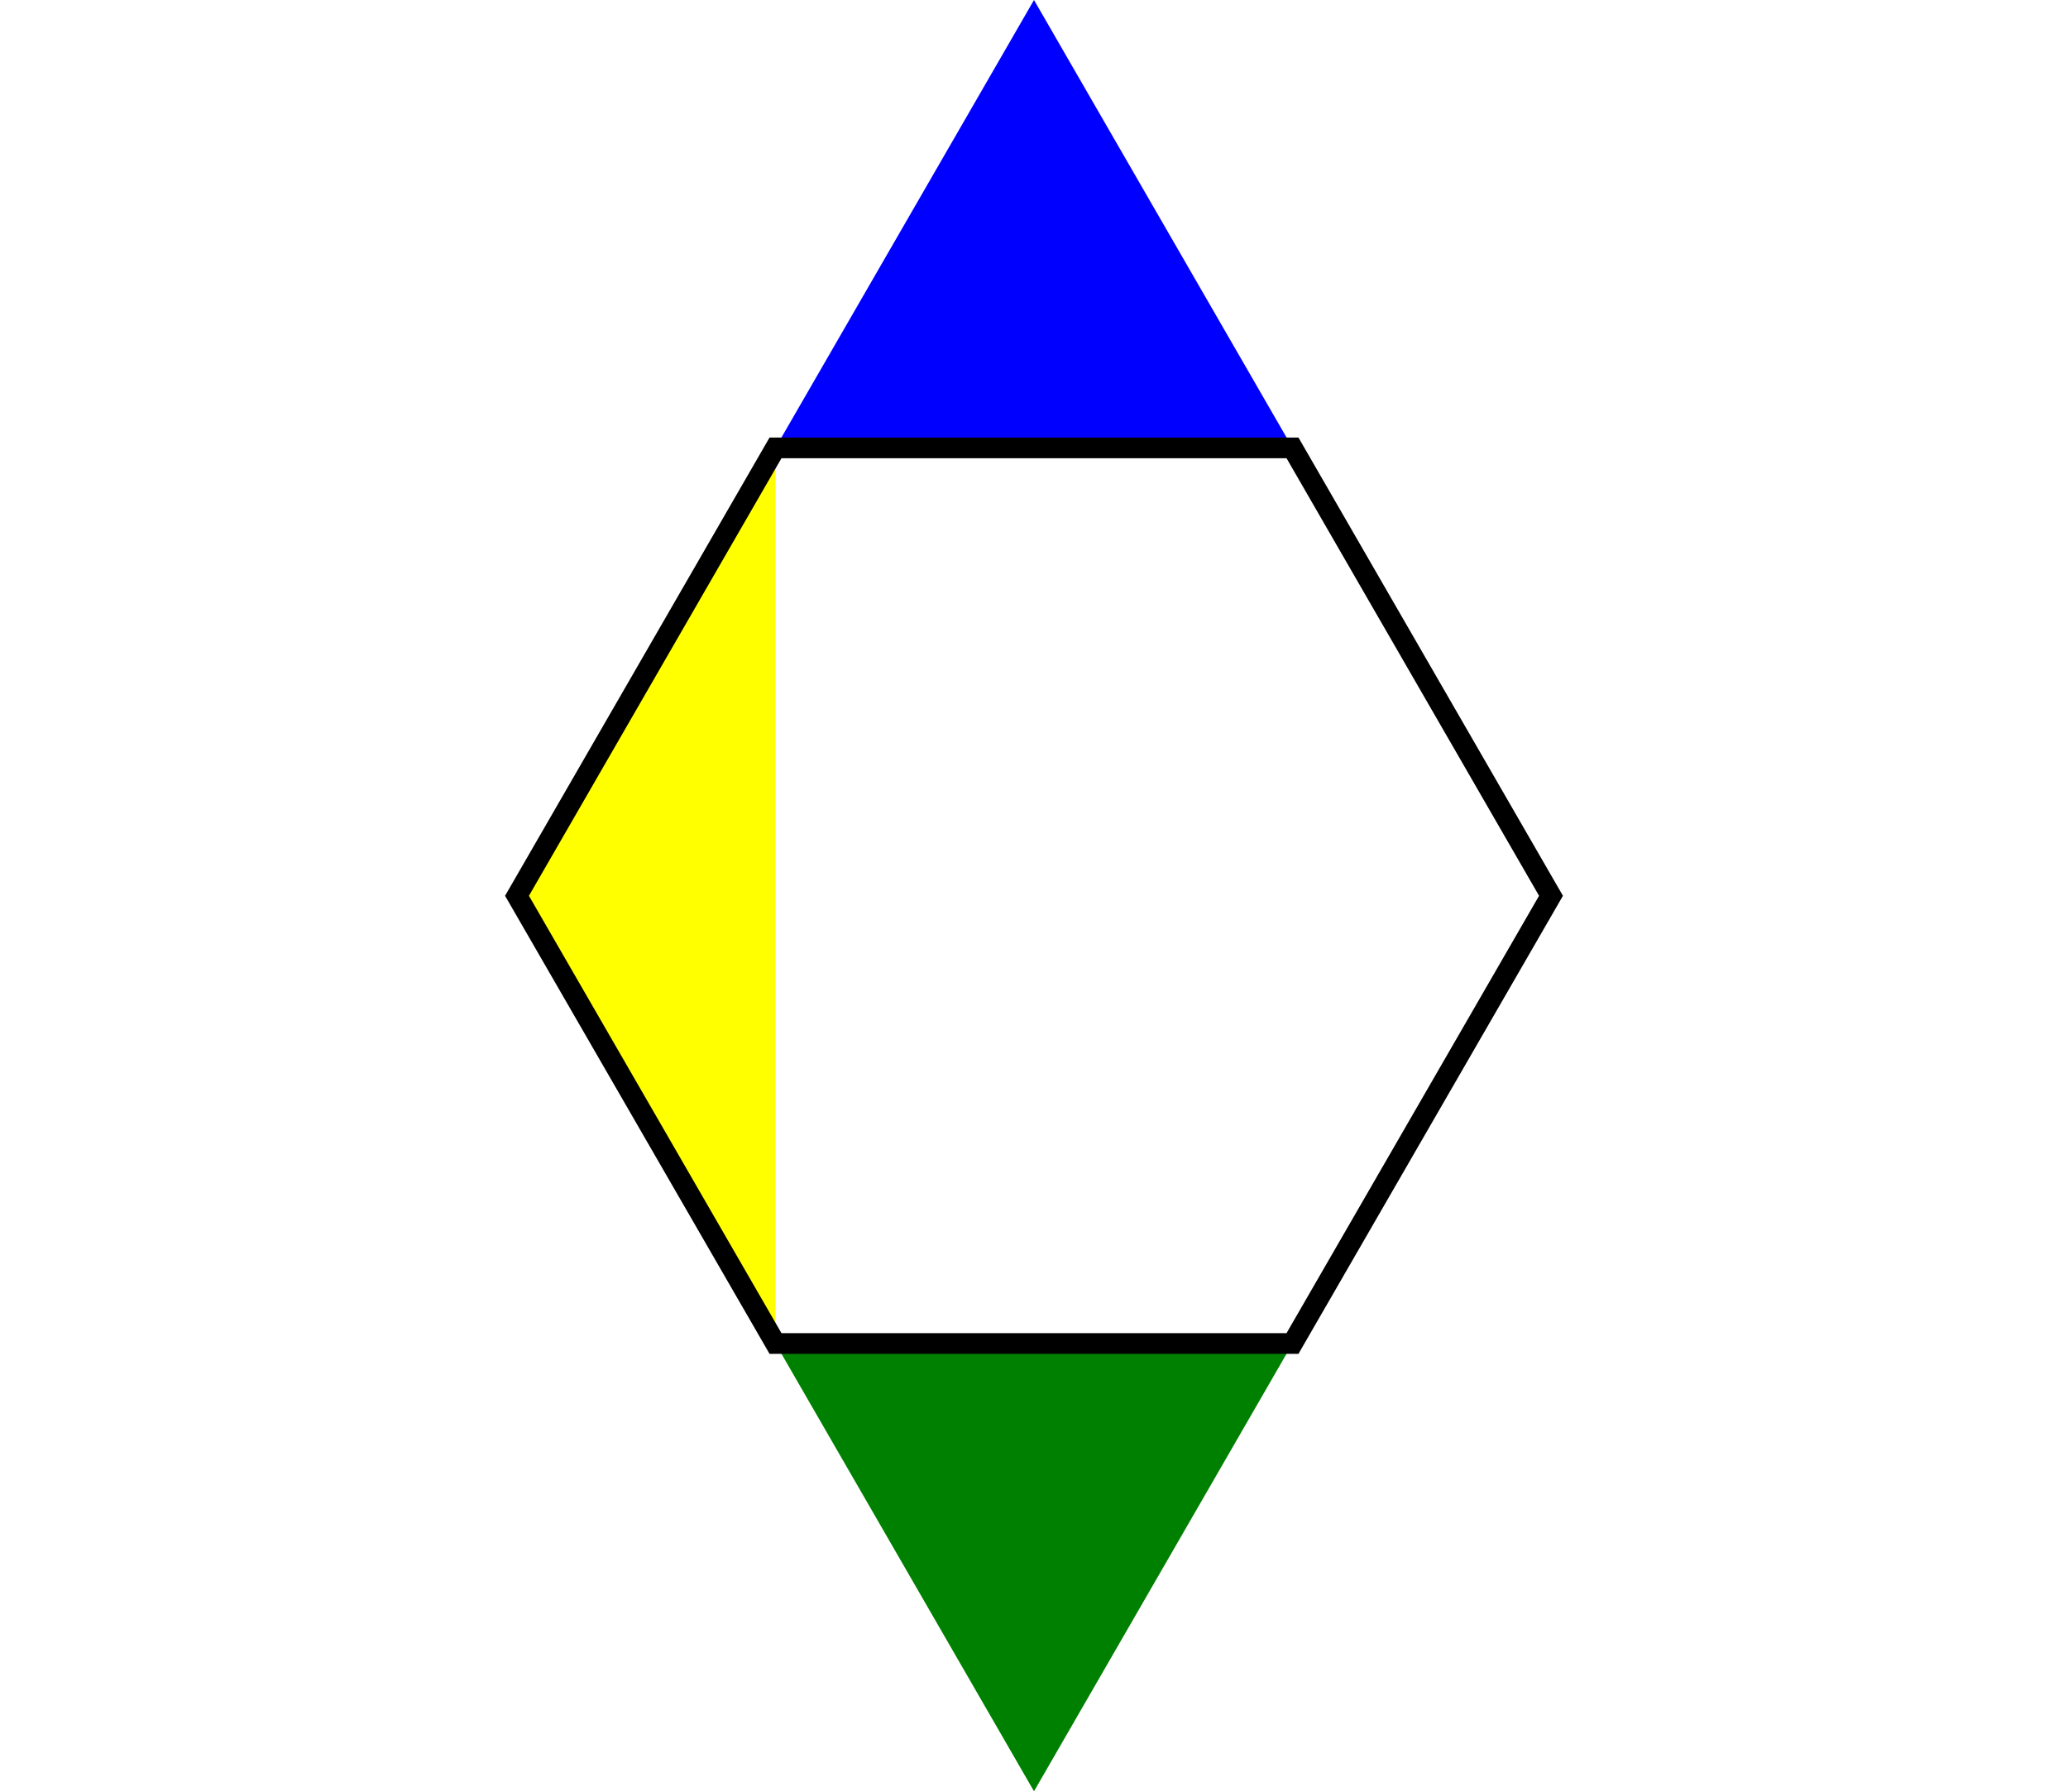
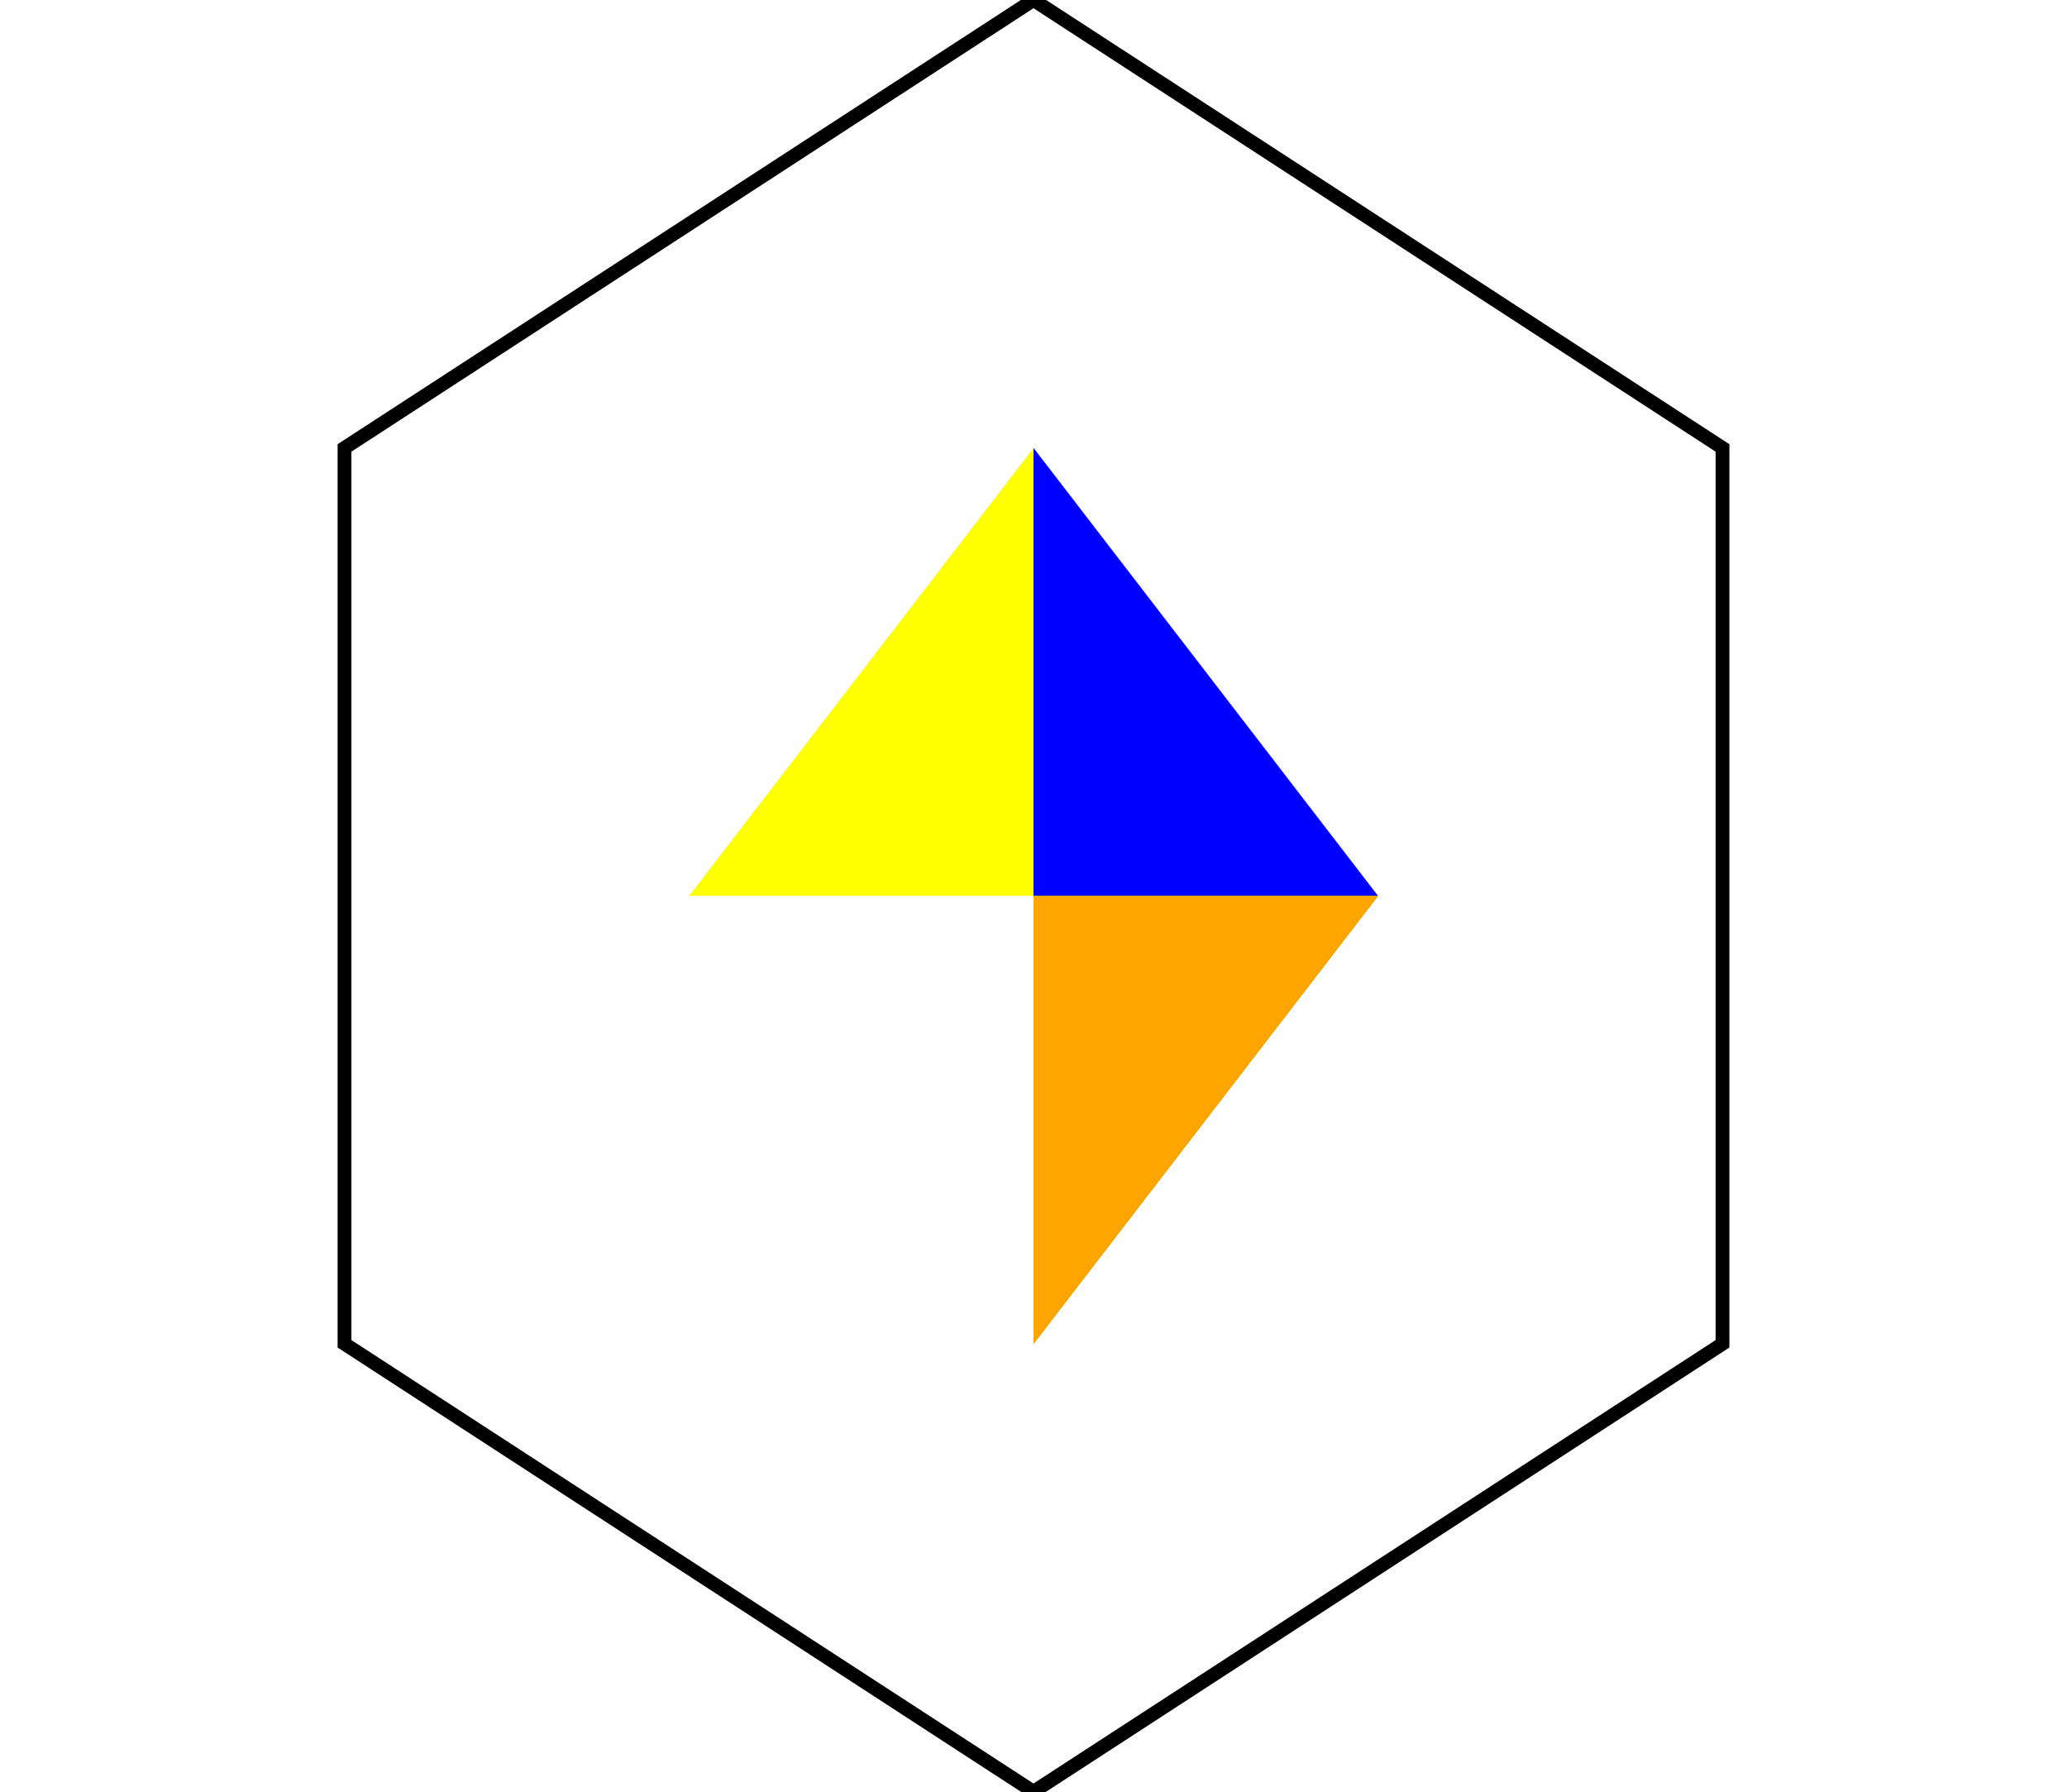
- <svg xmlns="http://www.w3.org/2000/svg" width="200px" height="173.21px" viewBox="0 0 200 173.21">
-   <polygon points="50,86.61 75,43.3 75,129.91 50,86.61" fill="yellow" />
-   <polygon points="75,43.3 125,43.3 100,0" fill="blue" />
-   <polygon points="75,129.91 125,129.91 100,173.21" fill="green" />
-   <polygon points="125,43.3 150,86.61 125,129.91 150,86.61" fill="orange" />
-   <polygon points="50,86.62 75,43.31 125,43.31 150,86.62 125,129.91 75,129.91" fill="none" stroke="black" stroke-width="2" />
+ <svg xmlns="http://www.w3.org/2000/svg" width="300px" height="260px" viewBox="0 0 300 260">
+   <polygon points="100,130 150,65 150,130 100,130" fill="yellow" />
+   <polygon points="150,65 200,130 150,130" fill="blue" />
+   <polygon points="150,130 200,130 150,195" fill="green" />
+   <polygon points="200,130 150,195 150,130 200,130" fill="orange" />
+   <polygon points="150,0 250,65 250,195 150,260 50,195 50,65" fill="none" stroke="black" stroke-width="2" />
</svg>
